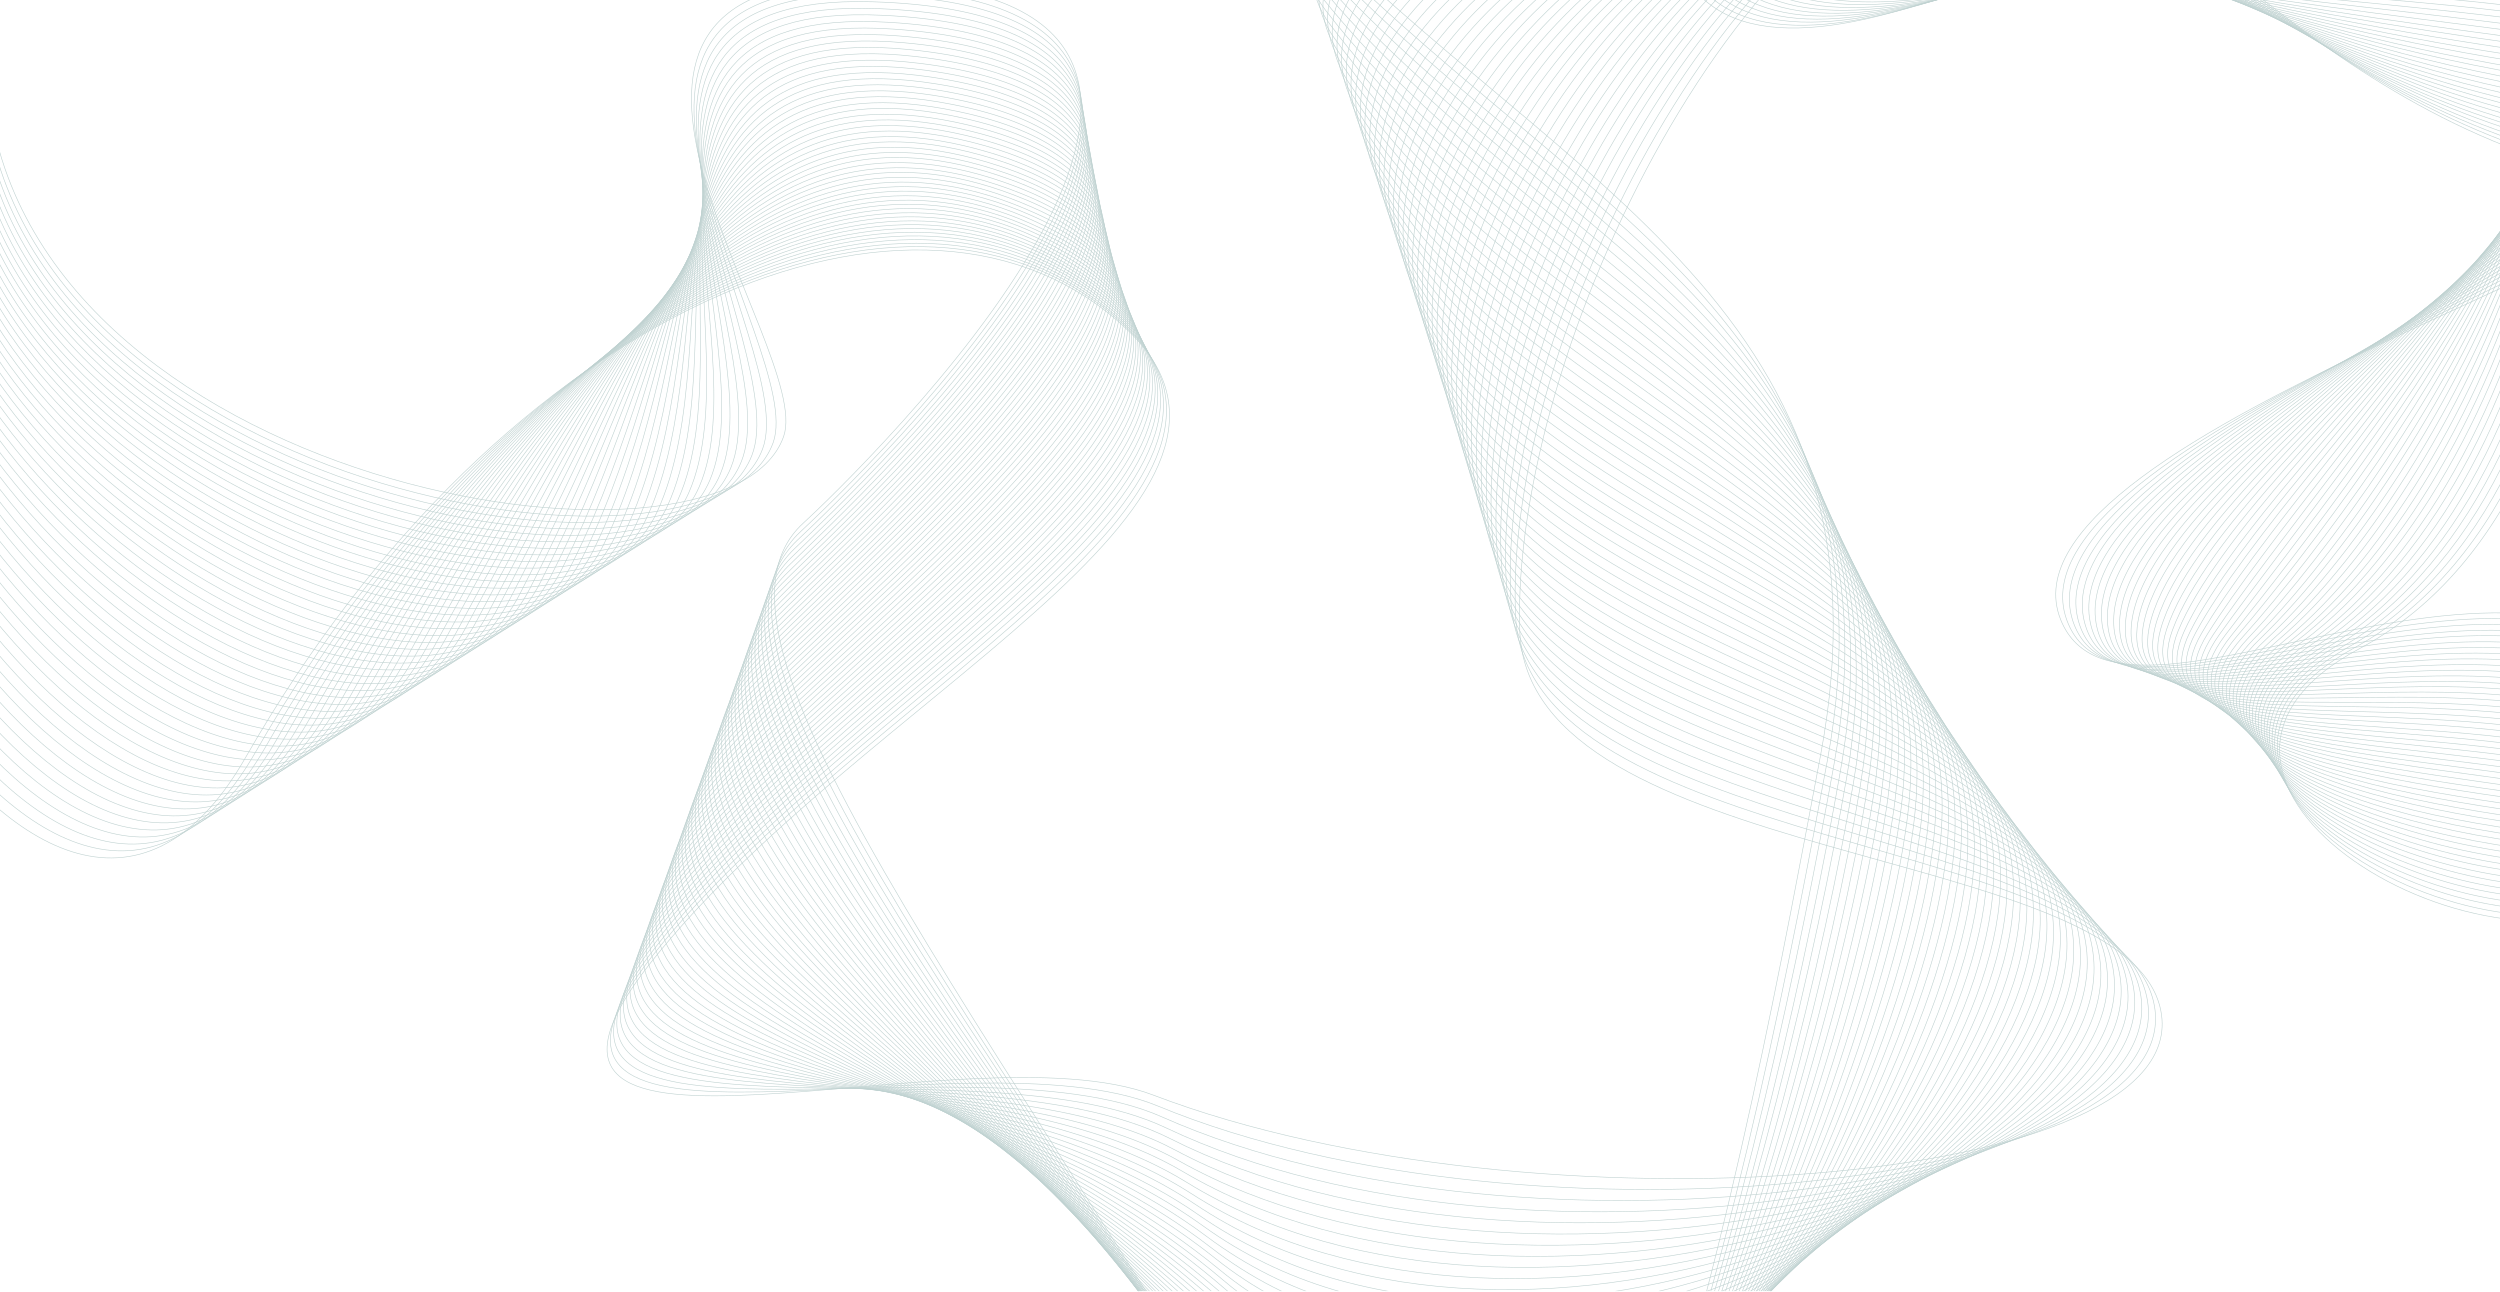
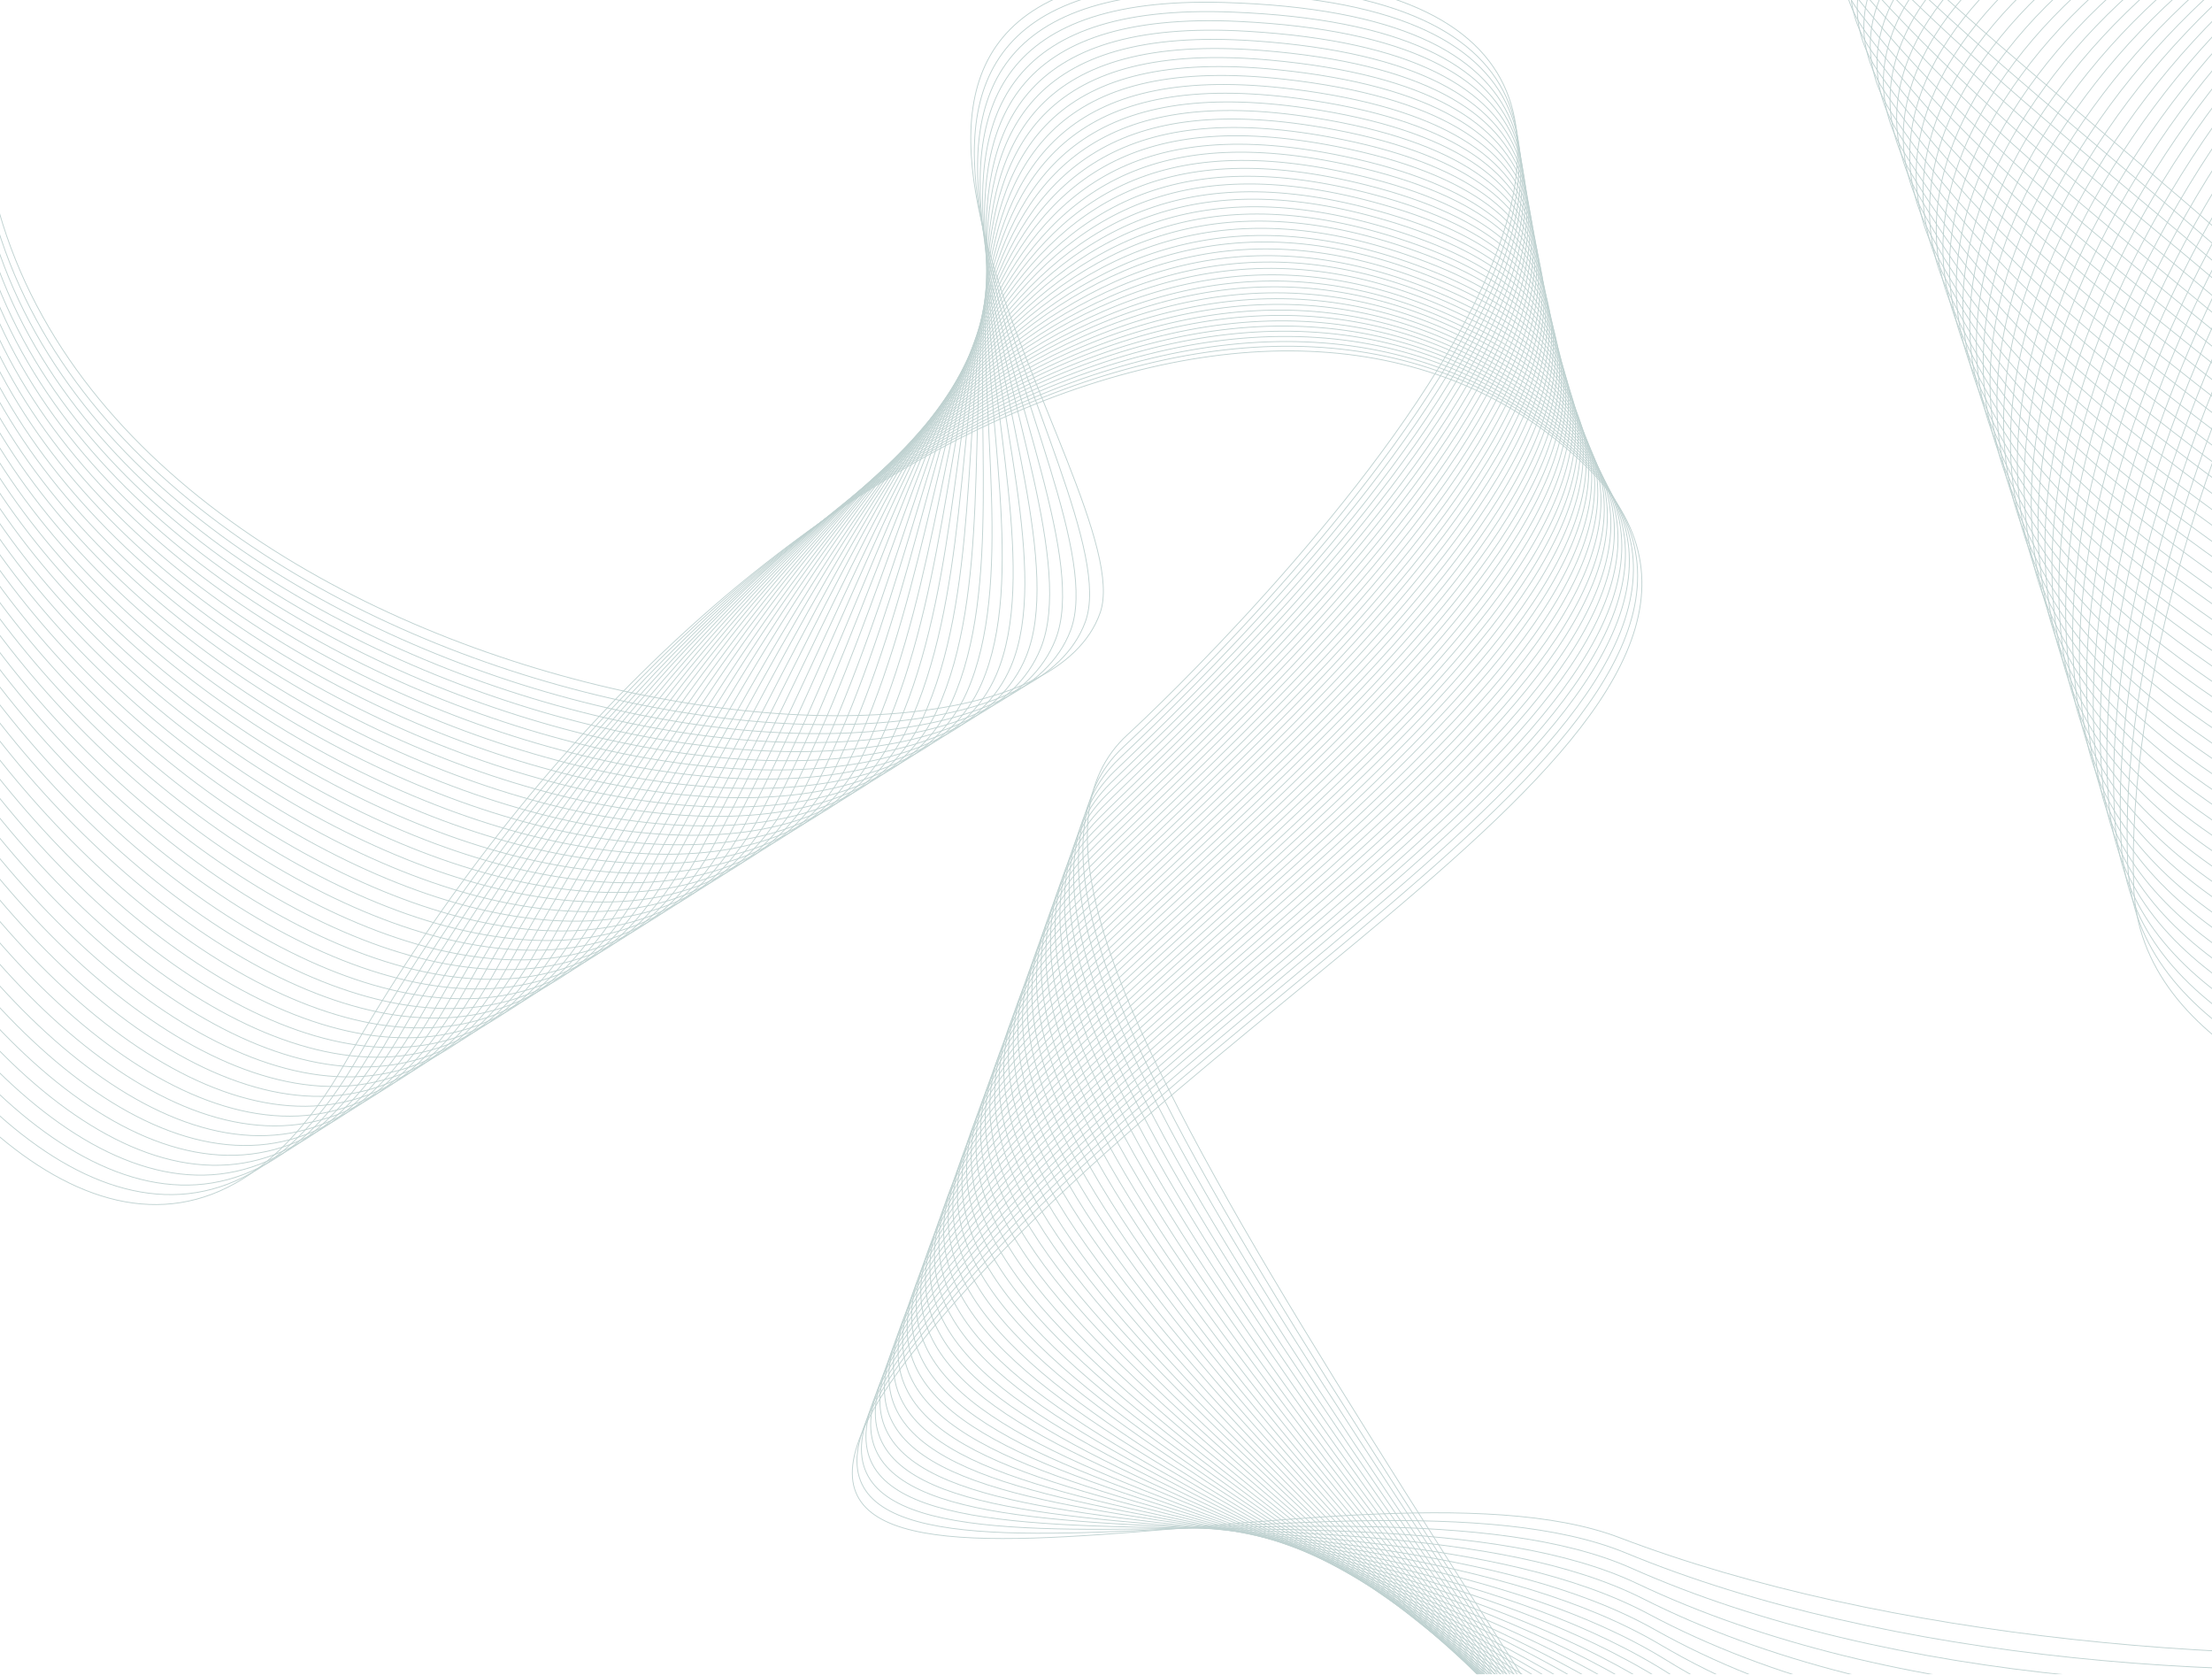
- <svg xmlns="http://www.w3.org/2000/svg" xmlns:xlink="http://www.w3.org/1999/xlink" version="1.1" id="Layer_1" x="0px" y="0px" viewBox="0 0 1683.5 869.4" style="enable-background:new 0 0 1683.5 869.4;" xml:space="preserve">
+ <svg xmlns="http://www.w3.org/2000/svg" xmlns:xlink="http://www.w3.org/1999/xlink" version="1.1" id="Layer_1" x="0px" y="0px" viewBox="0 0 1061 803" style="enable-background:new 0 0 1061 803;" xml:space="preserve">
  <style type="text/css">
	.st0{opacity:0.33;enable-background:new    ;}
	.st1{clip-path:url(#SVGID_2_);}
	.st2{fill:none;stroke:#3c7471;stroke-width:0.397;stroke-miterlimit:10;}
</style>
  <g class="st0">
    <g>
      <defs>
-         <rect id="SVGID_1_" width="1683.5" height="869.4" />
+         <rect id="SVGID_1_" width="1061" height="803" />
      </defs>
      <clipPath id="SVGID_2_">
        <use xlink:href="#SVGID_1_" style="overflow:visible;" />
      </clipPath>
      <g class="st1">
        <path class="st2" d="M-107.7,162.6C-217.8,270.4,26.4,753,165.2,510.4C338.8,207,621.3,89.6,759.6,222.5     c120.9,116.1-181.1,247.9-321.6,426c-130.7,165.7,212.6,40.8,338.8,89c253.7,96.8,708.8,63.1,677.7-59.6     c-28-110.5-426-94.3-431.1-253.5c-6.1-190.4,155.3-514.1,320.1-525.6c107.6-7.5,199.1,176.1,422.1,223.2     c121.1,25.6-429.1,168.6-377.9,295.4c42.5,105.1,329.6-110,448.2,70.5" />
        <path class="st2" d="M-105.8,160.4C-213.4,271.5,35.4,746.1,172.3,506.1C342.9,207.6,615.2,88.5,756,217.9     c124.7,114.6-177.7,249.7-315.9,424.8c-129.9,164,210.5,48.8,339.6,102.1c250.3,103.5,699.7,54.7,670.5-70.3     c-26.7-114.2-422.2-99.9-429.6-259.7c-8.7-188,155.6-505.9,319-514.4c107-5.2,202.2,171.1,422.9,216.9     c122.2,25.4-416.8,173.9-370.7,300.3c38.4,104.8,324.9-103.1,443.3,72.3" />
        <path class="st2" d="M-103.8,158.3C-208.9,272.8,44.6,739.4,179.4,502C347,208.2,609.1,87.3,752.4,213.4     c128.5,113-174.2,251.4-310.3,423.6C313,799.3,650.5,693.5,782.4,752.1c246.8,109.8,690.6,46.4,663.2-80.9     c-25.4-117.8-418.3-105.5-428.1-265.9c-11.2-185.5,155.9-498.3,318-503.2c106.3-3.2,205.4,166.2,423.7,210.6     c123.3,25.1-404.4,179.1-363.4,305.3c34.4,104.4,320.1-96.2,438.4,74.1" />
        <path class="st2" d="M-101.9,156.1C-204.5,273.9,53.6,732.5,186.5,497.7c164.6-289,416.6-411.7,562.3-289     C881.2,320.2,578,461.9,444.1,631.1c-128.2,160.7,206.2,64.3,341.1,128.4c243.4,115.7,681.6,38.1,656-91.5     c-24-121.5-414.5-111-426.6-272.1c-13.7-183.1,156-490.4,316.8-492c105.7-1.1,208.6,161.2,424.5,204.3     c124.4,24.8-392.4,184.5-356.2,310.3c30,104.2,315.4-89.4,433.6,75.9" />
        <path class="st2" d="M-99.9,153.9C-200,275,62.7,725.7,193.6,493.4C355.2,209.2,597.2,84.6,745.2,204     c136.3,110-166.9,255.3-299.1,421.2c-127,159.4,204,71.9,341.8,141.5c240.1,121.3,672.6,29.7,648.7-102.2     C1414,539.3,1026,548,1011.6,386.2c-16.1-180.6,156.3-482.5,315.7-480.8c105.1,1.1,211.7,156.2,425.3,198     c125.6,24.6-380.2,189.8-349,315.2c25.9,103.8,310.6-82.5,428.7,77.7" />
        <path class="st2" d="M-98,151.7c-97.6,124.4,169.2,566.9,298.8,337.5c158-279.8,390.6-405.9,540.9-289.7     c140.3,108.4-163.4,257.1-293.5,420C322,777.3,649.8,698.9,790.7,774.1c236.8,126.5,663.6,21.3,641.5-112.8     c-21.2-128.9-406.8-122-423.5-284.4c-18.4-178.2,156.6-474.6,314.6-469.6c104.4,3.3,214.9,151.2,426.1,191.7     c126.7,24.3-368,195-341.8,320.2c21.7,103.5,305.9-75.6,423.8,79.5" />
        <path class="st2" d="M-96.1,149.6c-95.1,127.7,176.3,562.1,304,335.4C362.8,209.9,585.7,82,738.1,194.9     c144.3,106.8-159.9,258.9-287.9,418.8C325,769.9,649.5,700.5,793.5,781.5c233.6,131.4,654.6,12.9,634.2-123.5     c-19.8-132.6-402.8-127.4-422-290.6C985,191.7,1162.5-99.2,1319.2-91C1423-85.5,1537.3,55.2,1746,94.4     c127.9,24-355.7,200.3-334.5,325.2c17.5,103.2,301.2-68.8,418.9,81.3" />
        <path class="st2" d="M-94.1,147.4C-186.7,278.5,89.1,704.9,215,480.7C366.8,210.3,579.9,80.6,734.5,190.2     C882.9,295.5,578.2,451,452.2,607.8c-124.3,154.7,197.1,94.1,344.1,181c230.4,136.1,645.7,4.5,627-134.1     c-18.4-136.3-398.9-132.8-420.5-296.8C980,184.8,1160-100.8,1315.2-89.3c103.2,7.6,221.3,141.1,427.6,179.1     c129,23.8-343.5,205.5-327.3,330.1c13.4,102.8,296.4-61.9,414,83.1" />
        <path class="st2" d="M-92.2,145.2C-182.3,279.7,98.1,698,222.1,476.5C370.7,210.9,574.3,79.2,730.9,185.7     C883.5,289.3,578.1,448.2,454.2,602C330.8,755.1,648.9,703.4,799,796.1c227.3,140.5,636.7-3.9,619.7-144.7     c-16.9-140-394.9-138.1-419-303c-24.9-170.6,157.4-450.7,311.3-436c102.6,9.8,224.5,136,428.4,172.8     c130.2,23.5-331.3,210.8-320.1,335.1c9.2,102.4,291.7-55,409.1,84.9" />
        <path class="st2" d="M-90.3,143.1C-177.8,280.9,107,691.2,229.2,472.3C374.7,211.3,568.6,77.7,727.3,181     C884,283,578,445.4,456.2,596.2C333.7,747.8,648.6,704.7,801.8,803.5c224.3,144.7,627.8-12.3,612.5-155.4     c-15.5-143.7-390.9-143.5-417.5-309.2c-26.9-168,157.8-442.7,310.2-424.8c102,12,227.7,130.9,429.2,166.5     c131.3,23.2-319,216-312.8,340.1c5.1,102.1,286.9-48.1,404.2,86.7" />
        <path class="st2" d="M-88.3,140.9C-173.4,282,116,684.3,236.3,468C378.7,211.8,563.1,76.2,723.8,176.4     c161,100.4-145.7,266.2-265.5,414c-121.6,150,190.1,115.5,346.3,220.4c221.4,148.8,619-20.7,605.2-166     c-14-147.4-386.9-148.8-416-315.4c-28.9-165.4,158-434.7,309.1-413.5c101.4,14.2,230.9,125.8,430,160.2     c132.5,22.9-306.8,221.2-305.6,345c1,101.7,282.2-41.3,399.3,88.5" />
        <path class="st2" d="M-86.4,138.7c-82.5,144.4,211.4,538.7,329.8,325C382.7,212.2,557.6,74.6,720.2,171.8     c165.2,98.7-142.2,268-259.9,412.8C339.6,733,648.1,707,807.3,818.2c218.6,152.6,610.1-29.1,598-176.6     c-12.5-151.2-382.8-154.1-414.4-321.6C960,157,1149.2-106.8,1298.8-82.4C1399.6-66,1532.9,38.2,1729.6,71.5     c133.6,22.6-294.5,226.4-298.4,350c-3.2,101.3,277.4-34.4,394.4,90.3" />
        <path class="st2" d="M-84.5,136.5c-80,147.7,218.4,534,335,322.9C386.7,212.7,552.1,73,716.6,167.1     c169.5,97-138.7,269.9-254.3,411.6C342.5,725.6,647.9,708,810.1,825.5c215.8,156.3,601.3-37.6,590.7-187.3     c-10.9-154.9-378.7-159.3-412.9-327.7c-32.6-160.4,158.7-418.8,306.9-391.2C1395-62,1532,34.7,1726.3,66.9     c134.8,22.3-282.2,231.6-291.1,355c-7.3,100.9,272.7-27.5,389.5,92.1" />
        <path class="st2" d="M-82.5,134.4C-160,285.5,143,663.7,257.6,455.3C390.7,213.3,546.7,71.5,713,162.6     C886.8,257.9,577.8,434.2,464.3,573C345.4,718.2,647.7,709,812.8,832.8c213.1,159.8,592.5-46,583.5-197.9     c-9.4-158.7-374.5-164.6-411.4-333.9c-34.4-157.8,159-410.7,305.8-380c99.6,20.9,240.5,110.2,432.4,141.2     c135.9,22-269.9,236.8-283.9,359.9c-11.4,100.5,268-20.7,384.6,93.9" />
        <path class="st2" d="M-80.6,132.2c-75,154.4,232.5,524.6,345.3,318.8c130-237.3,276.6-381.2,444.7-293     c178.2,93.5-131.7,273.5-243.1,409.2c-117.9,143.7,181.3,142.7,349.3,273c210.5,163.2,583.6-54.4,576.2-208.6     c-7.8-162.4-370.3-169.8-409.9-340.1c-36.1-155.2,159.4-402.7,304.7-368.8c99.1,23.1,243.7,105,433.2,134.9     c137.1,21.6-257.6,242-276.7,364.9c-15.5,100.1,263.2-13.8,379.7,95.7" />
        <path class="st2" d="M-78.7,130c-72.5,157.7,239.6,520,350.5,316.7c127-232.6,264.1-378.7,434-293.4     c182.6,91.7-128.2,275.3-237.5,408c-117,142.1,179.2,149.3,350.1,286.1c208,166.5,574.9-62.8,569-219.2     c-6.3-166.1-366.1-175.1-408.4-346.3c-37.7-152.6,159.7-394.6,303.6-357.6c98.5,25.4,247,99.8,434,128.6     c138.3,21.3-245.3,247.2-269.4,369.9c-19.6,99.7,258.5-6.9,374.9,97.5" />
        <path class="st2" d="M-76.7,127.9c-70,161,246.6,515.3,355.7,314.6C402.9,214.7,530.7,66.3,702.3,148.7     c187.1,89.9-124.7,277.1-231.9,406.8c-116.2,140.6,177,155.9,350.7,299.4c205.5,169.7,566.1-71.3,561.7-229.8     c-4.7-169.9-361.8-180.3-406.9-352.5C936.7,122.5,1136-114,1278.4-73.8c97.9,27.6,250.2,94.5,434.8,122.3     c139.4,21-233,252.4-262.2,374.8c-23.7,99.3,253.7,0,370,99.3" />
        <path class="st2" d="M-74.8,125.7C-142.3,290.1,178.8,636.3,286,438.3C406.8,215.2,525.3,64.5,698.6,144.2     c191.5,88-121.2,278.9-226.3,405.7C357.1,688.7,647.4,712,823.9,862.2c203.1,172.8,557.3-79.7,554.5-240.5     C1375.3,448.1,1020.9,436.2,973,263c-40.8-147.5,160.4-378.5,301.4-335.2c97.3,29.9,253.4,89.3,435.6,116     c140.6,20.6-220.7,257.5-255,379.8c-27.8,98.9,249,6.8,365.1,101.1" />
        <path class="st2" d="M-72.9,123.5c-65,167.7,260.7,505.9,366,310.5C410.9,215.7,520,62.7,695,139.5     C891,225.6,577.4,420.2,474.3,544C360,681.3,647.5,712.6,826.7,869.5c200.8,175.8,548.6-88.1,547.2-251.1     C1372.4,441,1020.8,427.7,970,253.6c-42.2-144.9,160.7-370.4,300.3-324c96.8,32.2,256.7,84,436.4,109.7     c141.8,20.3-208.3,262.7-247.8,384.8c-31.8,98.5,244.3,13.7,360.2,102.9" />
        <path class="st2" d="M-70.9,121.3c-62.5,171,267.7,501.2,371.2,308.4c114.6-213.6,214.5-369,391.2-294.9     C892,219,577.3,417.4,476.3,538.2C362.8,674,647.6,713.2,829.4,876.9c198.5,178.7,539.8-96.6,539.9-261.8     c0.1-181.1-348.7-195.9-402.3-371c-43.6-142.3,161.1-362.3,299.2-312.8c96.2,34.5,259.9,78.7,437.2,103.4     c143,19.9-196,267.9-240.5,389.7c-35.9,98.1,239.5,20.6,355.3,104.7" />
        <path class="st2" d="M-69,119.2c-60,174.4,274.7,496.5,376.4,306.4C419,216.8,509.6,58.9,687.9,130.4     c205,82.1-110.7,284.3-209.5,402.1c-112.6,134,169.4,181.1,353.8,351.7c196.3,181.6,531.1-105,532.7-272.4     c1.8-184.9-344.3-201.1-400.8-377.2C919.2,94.8,1125.5-119.5,1262.2-67c95.6,36.8,263.2,73.4,437.9,97.1     c144.1,19.6-183.6,273.1-233.3,394.7c-39.9,97.7,234.8,27.4,350.4,106.5" />
        <path class="st2" d="M-67.1,117c-57.4,177.7,281.8,491.9,381.5,304.3C423,217.2,504.3,56.9,684.3,125.7     c209.6,80-107.2,286.1-203.9,400.9C368.7,659.2,648,714,835,891.6c194.1,184.4,522.4-113.4,525.4-283     c3.4-188.6-339.7-206.3-399.3-383.4c-46.2-137.2,161.8-346,297-290.3c95,39.1,266.4,68,438.7,90.8     c145.3,19.2-171.2,278.3-226.1,399.7c-44,97.3,230,34.3,345.5,108.3" />
        <path class="st2" d="M-65.1,114.8c-55,181,288.8,487.2,386.7,302.2C427.1,217.7,499.1,54.9,680.7,121     C894.8,199,577,408.9,482.4,520.7c-110.8,131,166,193.5,355.3,378.1c192.1,187.2,513.7-121.9,518.2-293.7     c5.1-192.3-335.2-211.5-397.8-389.6c-47.4-134.6,162.1-337.7,295.9-279c94.5,41.4,269.7,62.7,439.5,84.5     c146.5,18.8-158.8,283.5-218.8,404.6c-48,96.9,225.3,41.2,340.6,110.1" />
        <path class="st2" d="M-63.2,112.7C-115.6,297,232.7,595.2,328.7,412.8C431.1,218.2,493.9,52.9,677.1,116.5     C895.8,192.3,576.8,406.2,484.4,515C374.5,644.4,648.7,714.6,840.5,906.2c190,190,504.9-130.3,510.9-304.3     c6.8-196.1-330.5-216.7-396.3-395.8C906.6,74,1117.6-123.5,1249.9-61.8c93.9,43.7,272.9,57.3,440.3,78.2     c147.7,18.4-146.4,288.7-211.6,409.6c-52,96.5,220.6,48.1,335.7,111.9" />
        <path class="st2" d="M-61.3,110.5c-49.9,187.7,302.9,477.8,397,298.1c99.4-189.8,152.9-357.7,337.7-296.7     c223.3,73.6-96.8,291.4-187.1,397.3C377.4,637,649.2,714.8,843.3,913.6c188.1,192.7,496.3-138.7,503.7-314.9     c8.4-199.8-325.8-221.9-394.8-402C902.5,67,1114.9-124.8,1245.8-60.1C1339.1-14,1522-8.1,1687,11.8     c148.9,18-134,293.9-204.4,414.6c-56.1,96.1,215.8,54.9,330.8,113.7" />
        <path class="st2" d="M-59.3,108.3c-47.4,191,310,473.2,402.2,296c96.3-185.1,140.6-355.5,327-297.1     c227.8,71.4-93.3,293.2-181.5,396.1C380.3,629.6,649.7,714.9,846,920.9c186.1,195.3,487.6-147.1,496.4-325.6     c10.1-203.6-321.1-227.2-393.3-408.1C898.5,60,1112.3-126,1241.8-58.3c92.7,48.4,279.4,46.5,441.9,65.6     c150.1,17.6-121.6,299.2-197.1,419.5c-60.1,95.8,211.1,61.8,325.9,115.5" />
        <path class="st2" d="M-57.4,106.1c-44.9,194.4,317.1,468.5,407.4,294c93.3-180.3,128.3-353.4,316.3-297.4     c232.4,69.2-89.9,295-175.9,394.9C383.1,622.2,650.3,715.1,848.7,928.3c184.3,198,478.9-155.6,489.2-336.2     c11.8-207.3-316.3-232.5-391.7-414.3c-51.7-124.7,163.4-305,291.5-234.3c92.1,50.8,282.7,41.1,442.7,59.2     c151.3,17.1-109.2,304.4-189.9,424.5c-64.1,95.4,206.3,68.7,321.1,117.3" />
        <path class="st2" d="M-55.5,104c-42.4,197.6,324.2,463.8,412.6,291.8C447.3,220.3,473.1,44.5,662.8,98     c237,66.8-86.4,296.8-170.3,393.7C386,614.8,651,715.1,851.5,935.6c182.5,200.6,470.2-164,481.9-346.9     c13.5-211-311.4-237.8-390.2-420.5C890.5,46,1106.9-128.5,1233.6-54.9c91.5,53.2,286,35.7,443.5,52.9     c152.4,16.7-96.8,309.6-182.7,429.5c-68.1,95,201.6,75.6,316.2,119.1" />
        <path class="st2" d="M-53.5,101.8c-39.9,201,331.2,459.2,417.7,289.8c87.2-170.7,103.7-349.2,295-298.2     c241.6,64.5-83,298.5-164.7,392.5c-105.6,121.4,157.3,229.2,359.8,457c180.7,203.2,461.5-172.4,474.7-357.5     c15.3-214.8-306.5-243.1-388.7-426.7c-53.7-119.8,164-288.5,289.2-211.9c90.9,55.6,289.2,30.2,444.3,46.6     c153.6,16.2-84.4,314.9-175.4,434.4c-72.1,94.7,196.9,82.4,311.3,120.9" />
        <path class="st2" d="M-51.6,99.6C-89,303.9,286.7,554.1,371.3,387.3c84.2-166,91.4-347.2,284.3-298.5     c246.2,62.1-79.5,300.3-159.1,391.3c-104.7,119.8,156.1,235,360.6,470.2c179,205.7,452.9-180.8,467.4-368.1     c17-218.5-301.5-248.4-387.2-432.9C882.8,31.9,1101.5-131,1225.5-51.5c90.3,57.9,292.5,24.8,445.1,40.3     c154.8,15.8-72,320.1-168.2,439.4c-76.1,94.3,192.1,89.3,306.4,122.7" />
        <path class="st2" d="M-49.7,97.5c-34.8,207.6,345.4,449.8,428.1,285.6C459.6,221.9,457.5,37.9,652,84.2     c250.8,59.7-76.1,302-153.5,390.1c-103.9,118.2,155,240.8,361.3,483.3c177.3,208.3,444.2-189.2,460.2-378.8     c18.7-222.2-296.4-253.8-385.7-439.1c-55.4-115,164.5-272,287-189.5c89.6,60.3,295.8,19.3,445.9,34     c156,15.3-59.6,325.4-161,444.4c-80.1,94,187.4,96.2,301.5,124.5" />
        <path class="st2" d="M-47.7,95.3c-32.4,211,352.4,445.2,433.3,283.5c78.2-156.4,66.8-343.2,262.9-299.3     c255.4,57.2-72.7,303.8-147.9,388.9C397.6,585,654.5,714.9,862.7,964.8c175.6,210.9,435.6-197.6,452.9-389.4     c20.5-225.9-291.3-259.3-384.2-445.2C875.1,17.7,1096.1-133.4,1217.3-48c89,62.7,299,13.8,446.7,27.7     c157.2,14.8-47.1,330.6-153.8,449.3c-84.1,93.6,182.6,103,296.6,126.3" />
        <path class="st2" d="M-45.8,93.1c-29.8,214.3,359.5,440.6,438.4,281.5C467.8,223,447.1,33.4,644.8,75     c260,54.7-69.3,305.5-142.3,387.7c-102.2,115,152.9,252.2,362.8,509.6c174,213.4,426.9-206,445.7-400     c22.2-229.7-286.1-264.7-382.7-451.4c-57-110.2,165-255.5,284.8-167.1c88.4,65.1,302.3,8.3,447.5,21.4     c158.4,14.3-34.7,335.9-146.5,454.3c-88.1,93.3,177.9,109.9,291.7,128.1" />
        <path class="st2" d="M-43.9,90.9c-27.3,217.7,366.7,435.9,443.6,279.4c72.2-146.8,42.2-339.3,241.5-300     c264.6,52.1-65.8,307.3-136.7,386.6c-101.3,113.4,152,257.8,363.6,522.7c172.5,216,418.3-214.5,438.4-410.7     c24-233.4-280.8-270.3-381.1-457.6C867.6,3.4,1090.7-135.8,1209.2-44.6c87.7,67.6,305.6,2.8,448.3,15.1     c159.6,13.7-22.3,341.2-139.3,459.3c-92.1,93,173.2,116.8,286.8,129.9" />
        <path class="st2" d="M-41.9,88.8C-66.8,309.7,331.8,520,406.8,366.1c69.2-142,29.9-337.3,230.8-300.4     c269.2,49.5-62.4,309-131.1,385.4C406,562.8,657.7,714.5,870.9,987c171,218.5,409.7-222.9,431.2-421.3     c25.7-237.1-275.5-275.8-379.6-463.8C863.9-3.8,1087.9-137,1205.1-42.9c87.1,70,308.8-2.7,449,8.8     c160.8,13.2-9.9,346.5-132.1,464.2c-96.1,92.6,168.4,123.7,281.9,131.7" />
        <path class="st2" d="M-40,86.6c-22.3,224.3,380.8,426.6,454,275.2c66.3-137.2,17.5-335.4,220.1-300.7     c273.8,46.9-59,310.7-125.5,384.2c-99.7,110.1,150.4,269,365.1,549c169.5,221,401-231.3,423.9-432     c27.5-240.8-270.1-281.5-378.1-470C860.3-11,1085.2-138.2,1201-41.2c86.4,72.4,312.1-8.3,449.8,2.5     c162,12.6,2.5,351.8-124.8,469.2C1425.9,522.8,1689.7,561,1803,564" />
        <path class="st2" d="M-38.1,84.4c-19.8,227.6,388,422,459.2,273.2C484.4,225.2,426.3,24,630.5,56.5     c278.4,44.3-55.6,312.5-119.9,383C411.7,548,660.3,714,876.4,1001.6c168,223.6,392.4-239.7,416.7-442.6     c29.3-244.5-264.6-287.2-376.6-476.2c-59.9-101,165.9-222.2,280.4-122.2c85.7,74.8,315.4-13.8,450.6-3.8     c163.2,12,15,357.1-117.6,474.2c-104.1,92,158.9,137.4,272.1,135.3" />
        <path class="st2" d="M-36.1,82.3C-53.4,313.2,359,499.6,428.2,353.4c60.4-127.6-7.1-331.7,198.7-301.5     c283,41.6-52.2,314.2-114.3,381.8c-98.1,106.8,149.1,280,366.6,575.3c166.6,226.1,383.8-248.1,409.4-453.2     c31.1-248.2-259-292.9-375.1-482.4c-60.6-98.8,166.1-214,279.3-111.1c85,77.2,318.7-19.4,451.4-10.1     c164.4,11.4,27.4,362.4-110.4,479.1C1425.6,523,1688,575.6,1801.1,568.4" />
        <path class="st2" d="M-34.2,80.1C-49,314.3,368,492.8,435.3,349.1c57.4-122.7-19.5-329.9,188-301.8     c287.5,38.8-48.8,315.9-108.7,380.6C417.3,533,663.1,713.4,882,1016.3c165.2,228.7,375.2-256.5,402.2-463.9     c32.8-251.9-253.4-298.8-373.6-488.5c-61.2-96.6,166.2-205.7,278.2-99.9c84.3,79.7,321.9-24.9,452.2-16.4     c165.6,10.8,39.8,367.7-103.1,484.1c-112.2,91.4,149.4,151.1,262.4,138.9" />
        <path class="st2" d="M-32.3,77.9c-12.2,237.6,409.4,408.1,474.7,267c54.5-117.9-31.8-328,177.3-302.2     c292.1,36.1-45.5,317.6-103.1,379.4c-96.5,103.5,148,291,368.1,601.6c163.9,231.2,366.5-264.9,394.9-474.5     c34.6-255.6-247.7-304.7-372.1-494.7c-61.7-94.6,166.5-197.4,277.2-88.8c83.6,82.1,325.2-30.5,453-22.7     c166.8,10.1,52.2,373-95.9,489.1c-116.2,91.1,144.7,158,257.5,140.7" />
        <path class="st2" d="M-30.3,75.7c-9.8,240.9,416.5,403.5,479.8,264.9C501.1,227.5,405.3,14.4,616.1,38     c296.6,33.3-42.1,319.3-97.5,378.2C422.9,518.1,666.2,712.7,887.5,1031c162.5,233.8,357.9-273.3,387.7-485.2     c36.4-259.3-241.9-310.7-370.6-500.9c-62.4-92.3,166.6-189,276-77.5c82.9,84.5,328.5-36.1,453.8-29.1     c168,9.5,64.6,378.3-88.7,494c-120.2,90.7,140,164.9,252.6,142.5" />
        <path class="st2" d="M-28.4,73.6c-7.3,244.2,423.7,398.9,485,262.8C505.3,228.1,400,12,612.5,33.4c301.2,30.5-38.7,321-91.9,377     c-95,100.1,147.2,301.9,369.6,627.9c161.3,236.3,349.3-281.7,380.4-495.8c38.2-263-236-316.7-369-507.1     c-63-90.2,166.8-180.7,274.9-66.3c82.2,87,331.8-41.7,454.6-35.4c169.2,8.8,77,383.6-81.5,499     c-124.2,90.4,135.2,171.8,247.7,144.3" />
        <path class="st2" d="M-26.4,71.4C-31.2,319,404.5,465.7,463.7,332.1c45.8-103.4-69-322.6,145.2-303.3     c305.7,27.6-35.4,322.7-86.3,375.8c-94.2,98.4,146.9,307.3,370.4,641c160,238.9,340.7-290,373.2-506.4     c40-266.7-230.1-322.9-367.5-513.3c-63.7-88.1,166.9-172.3,273.8-55c81.5,89.4,335-47.3,455.4-41.7c170.4,8,89.5,388.9-74.2,504     c-128.2,90.1,130.5,178.6,242.8,146.1" />
        <path class="st2" d="M-24.5,69.2C-26.8,320.1,413.6,459,470.8,327.9c43-98.5-81.3-320.9,134.5-303.7     c310.2,24.7-32,324.3-80.7,374.6c-93.5,96.7,146.7,312.7,371.1,654.2c158.7,241.5,332.1-298.4,365.9-517.1     c41.8-270.4-224.1-329.2-366-519.5c-64.2-86.1,167-164.1,272.7-43.9c80.8,91.9,338.3-53,456.2-48c171.6,7.3,101.9,394.2-67,508.9     c-132.2,89.8,125.7,185.5,237.9,147.9" />
        <path class="st2" d="M-22.6,67c0.2,254.2,445.4,385.2,500.5,256.6c40.1-93.7-93.8-319.1,123.8-304     c314.7,21.8-28.7,326-75.1,373.4c-92.8,94.9,146.5,318.1,371.9,667.3c157.5,244.1,323.5-306.8,358.7-527.7     c43.7-274.1-218-335.5-364.5-525.6c-64.8-84.1,167.1-155.8,271.6-32.7c80,94.3,341.6-58.6,457-54.3     c172.8,6.5,114.3,399.5-59.8,513.9c-136.2,89.5,121,192.4,233,149.7" />
        <path class="st2" d="M-20.6,64.9c2.7,257.5,452.7,380.6,505.6,254.5C522.3,230.6,378.9,2,598.2,15     c319.2,18.9-25.4,327.7-69.5,372.2c-92.2,93.2,146.4,323.5,372.6,680.5c156.3,246.7,314.9-315.2,351.4-538.3     c45.5-277.8-211.9-342-363-531.8C824.4-84.6,1057-150,1160.3-24c79.3,96.7,344.8-64.3,457.8-60.6c174,5.6,126.7,404.8-52.5,518.9     c-140.3,89.2,116.3,199.2,228.1,151.5" />
        <path class="st2" d="M-18.7,62.7c5.3,260.9,460,376.1,510.8,252.4C526.6,231.2,373.5-0.5,594.6,10.3     c323.7,15.9-22.1,329.3-63.9,371C439.2,472.8,677,710.2,904.1,1075c155.2,249.3,306.3-323.6,344.2-549     c47.3-281.5-205.6-348.5-361.5-538c-65.9-80.2,167.4-139.2,269.4-10.3c78.5,99.2,348.1-69.9,458.6-66.9     c175.2,4.8,139.3,410.5-45.3,523.8C1425.3,523.9,1681,640.8,1792.7,588" />
        <path class="st2" d="M-16.8,60.5c7.8,264.2,467.4,371.6,516,250.4C530.9,231.9,368.2-3,591,5.8c328.2,12.9-18.8,330.9-58.3,369.8     c-90.9,89.5,146.3,334.1,374.1,706.7c154,251.9,297.7-332,336.9-559.6c49.1-285.2-199.4-355.2-360-544.2     c-66.5-78.3,167.4-130.9,268.3,0.9c77.7,101.6,351.3-75.6,459.4-73.2C1787.8-89.9,1763,322,1573.3,435     c-148.2,88.9,106.8,213,218.3,155.1" />
        <path class="st2" d="M-14.8,58.4c10.2,267.5,474.8,367,521.1,248.3C535.2,232.5,362.8-5.5,587.4,1.2     C920,11.1,572,333.8,534.7,369.8c-90.4,87.6,146.3,339.5,374.9,719.9c152.9,254.6,289.6-340.3,329.7-570.3     c51.5-288.8-193-362-358.4-550.4c-67.2-76.3,167.5-122.5,267.1,12.2c77,104,354.6-81.3,460.1-79.5c177.6,2.9,164,421-30.8,533.8     c-152.2,88.5,102,219.9,213.5,156.9" />
        <path class="st2" d="M-12.9,56.2c12.8,270.9,482.3,362.6,526.4,246.2C539.7,233.1,357.6-8.1,583.9-3.5     c337.1,6.9-12.2,334.2-47.1,367.4c-89.8,85.6,146.4,344.8,375.6,733c151.8,257.2,280.8-348.7,322.4-580.9     c53.2-292.5-186.6-368.9-356.9-556.6C810.2-115,1045.5-154.7,1144-17.1c76.2,106.5,357.8-86.9,460.9-85.8     c178.8,1.9,176.4,426.3-23.6,538.7c-156.3,88.2,97.3,226.7,208.6,158.7" />
        <path class="st2" d="M-11,54C4.3,328.2,479,412.1,520.6,298.2C544.1,233.8,352.2-10.6,580.3-8c341.5,3.8-8.9,335.8-41.5,366.3     c-89.4,83.6,146.6,350.1,376.4,746.2c150.8,259.9,272.1-357.1,315.2-591.5c54.8-296.2-180.1-376-355.4-562.8     c-68.3-72.8,167.5-105.9,265,34.5c75.3,109,361.1-92.6,461.7-92.1c180,0.9,188.7,431.5-16.4,543.7     c-160.3,87.8,92.6,233.6,203.7,160.5" />
        <path class="st2" d="M-9,51.8C8.8,329.3,488.6,405.5,527.7,293.9c20.8-59.5-180.9-307.1,49-306.6c345.9,0.8-5.6,337.4-35.9,365.1     c-89,81.5,146.8,355.4,377.1,759.3c149.7,262.6,263.3-365.5,307.9-602.2c56.5-299.9-173.6-383.1-353.9-568.9     c-68.9-71,167.7-97.7,263.9,45.7c74.6,111.3,364.3-98.3,462.5-98.4c181.2-0.2,201.1,436.8-9.1,548.7     C1424.8,524,1677,677,1788,598.9" />
      </g>
    </g>
  </g>
</svg>
